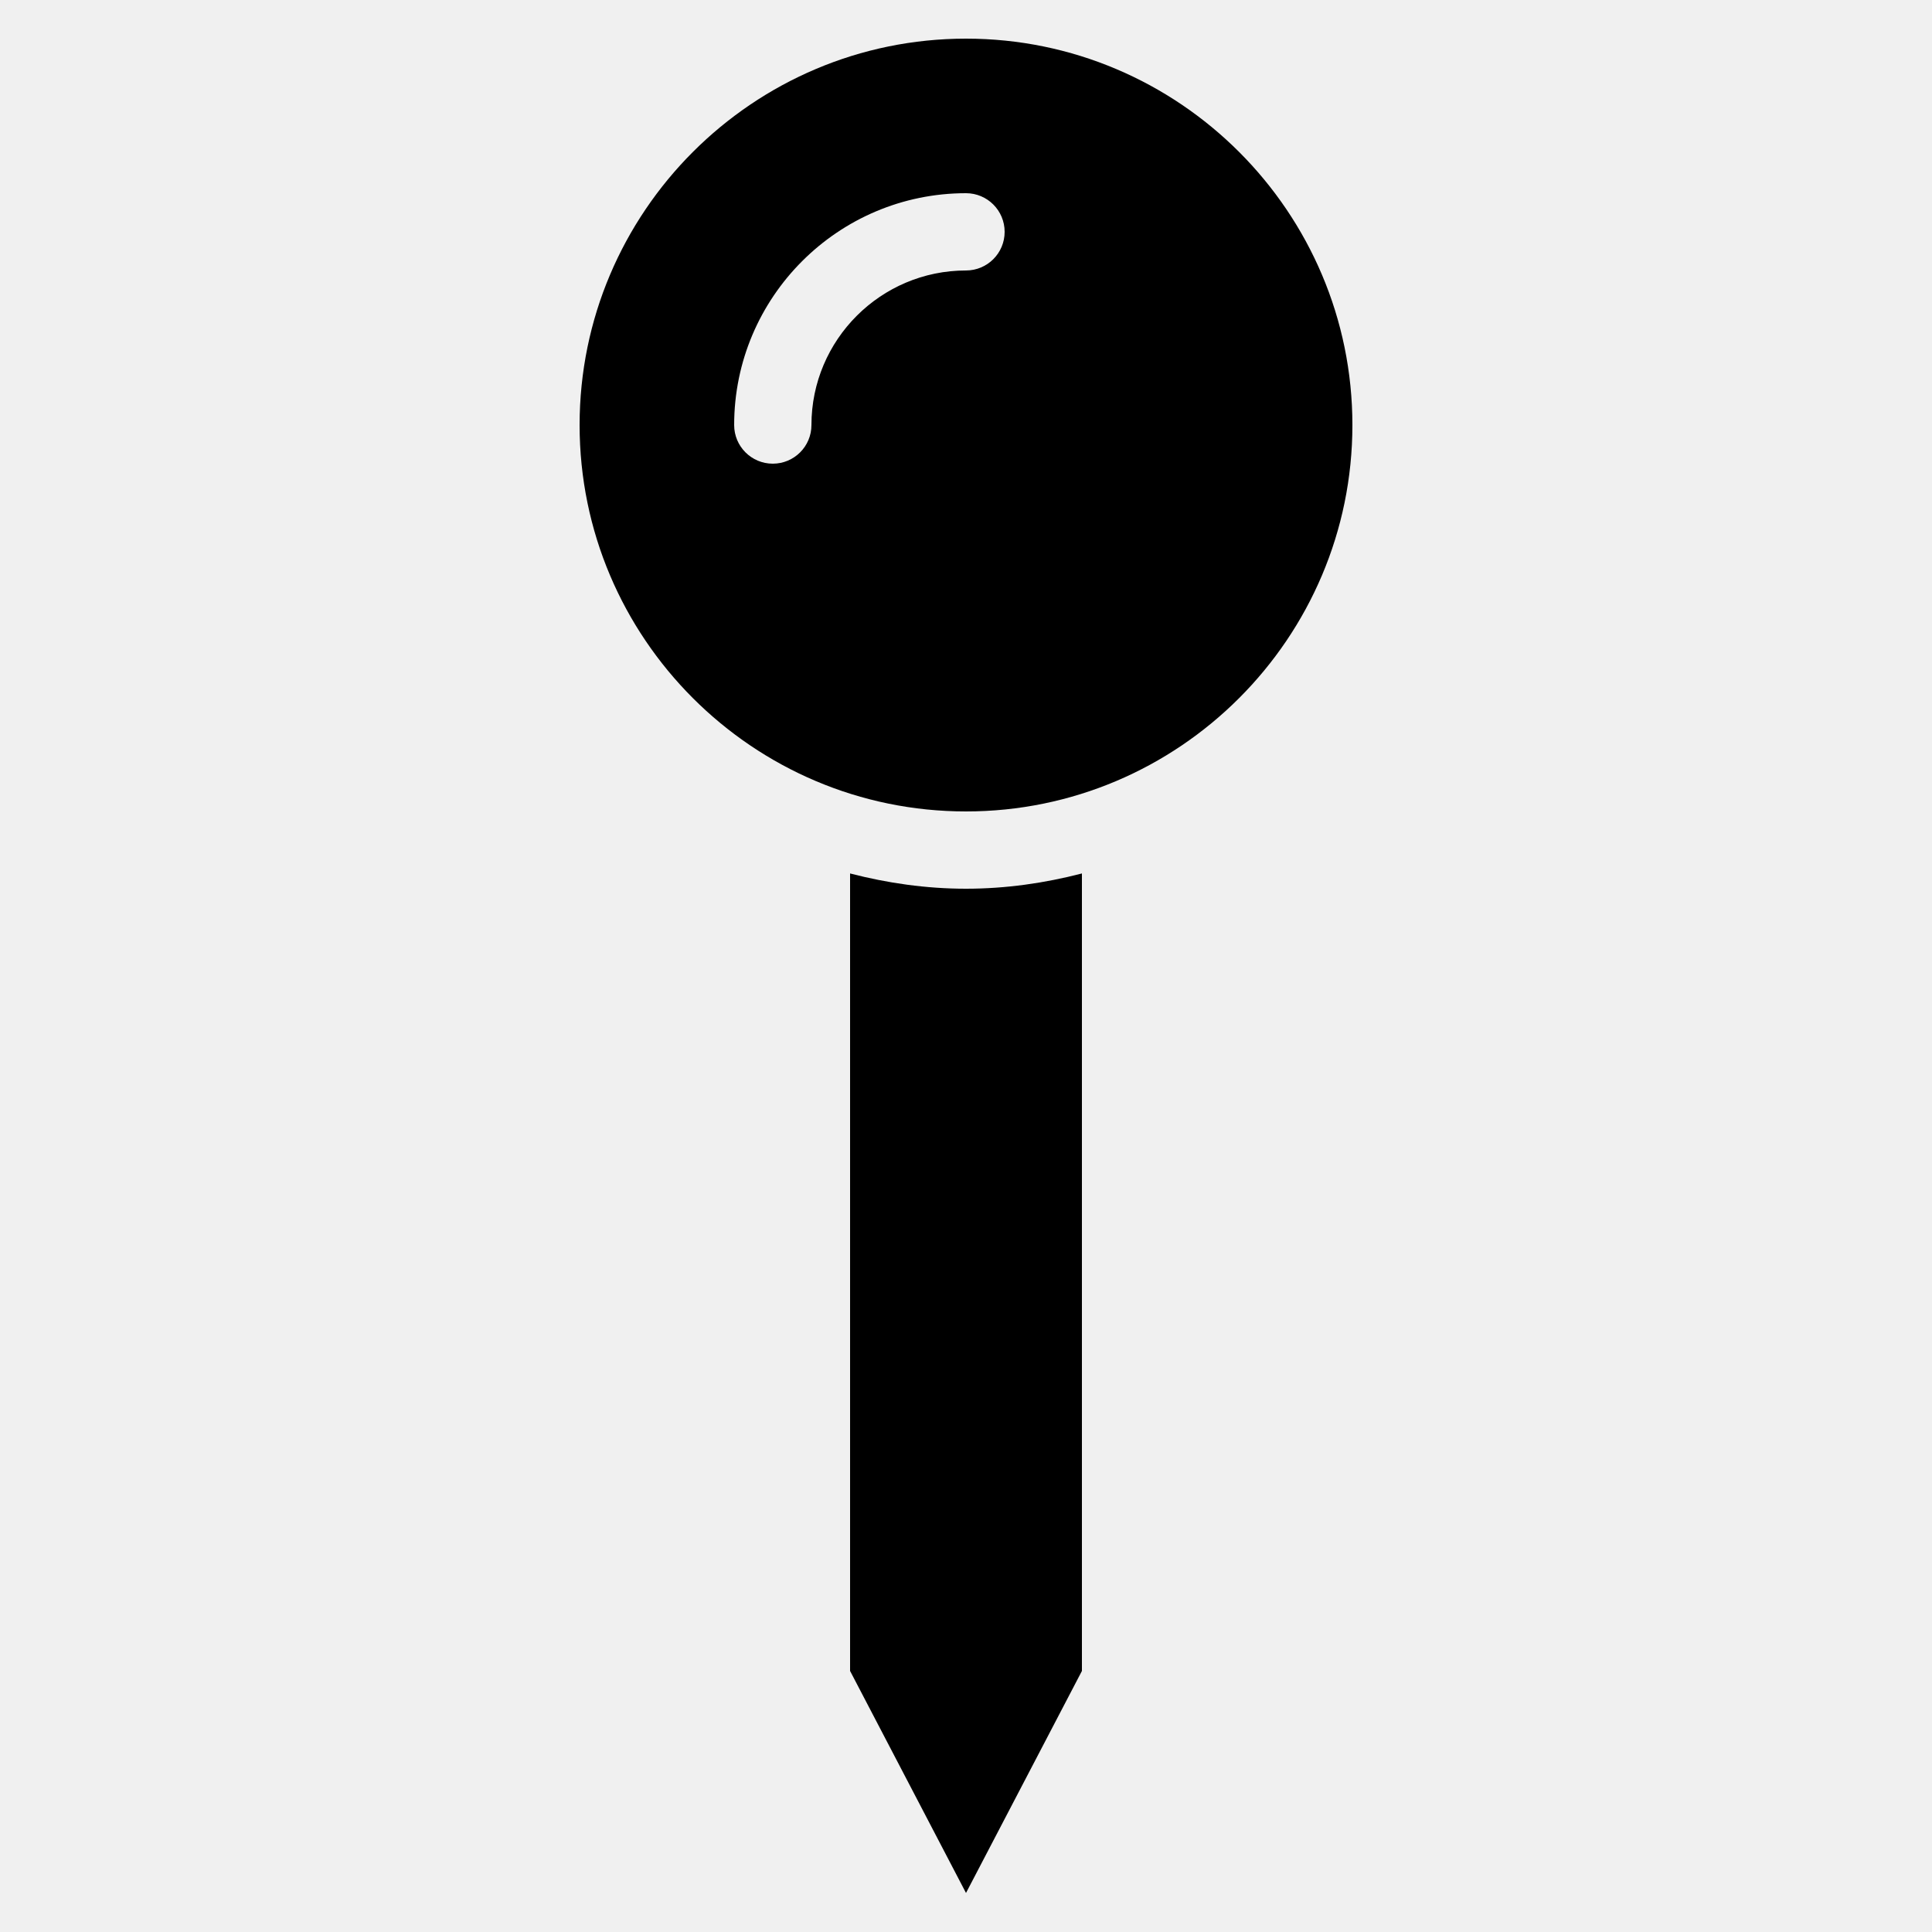
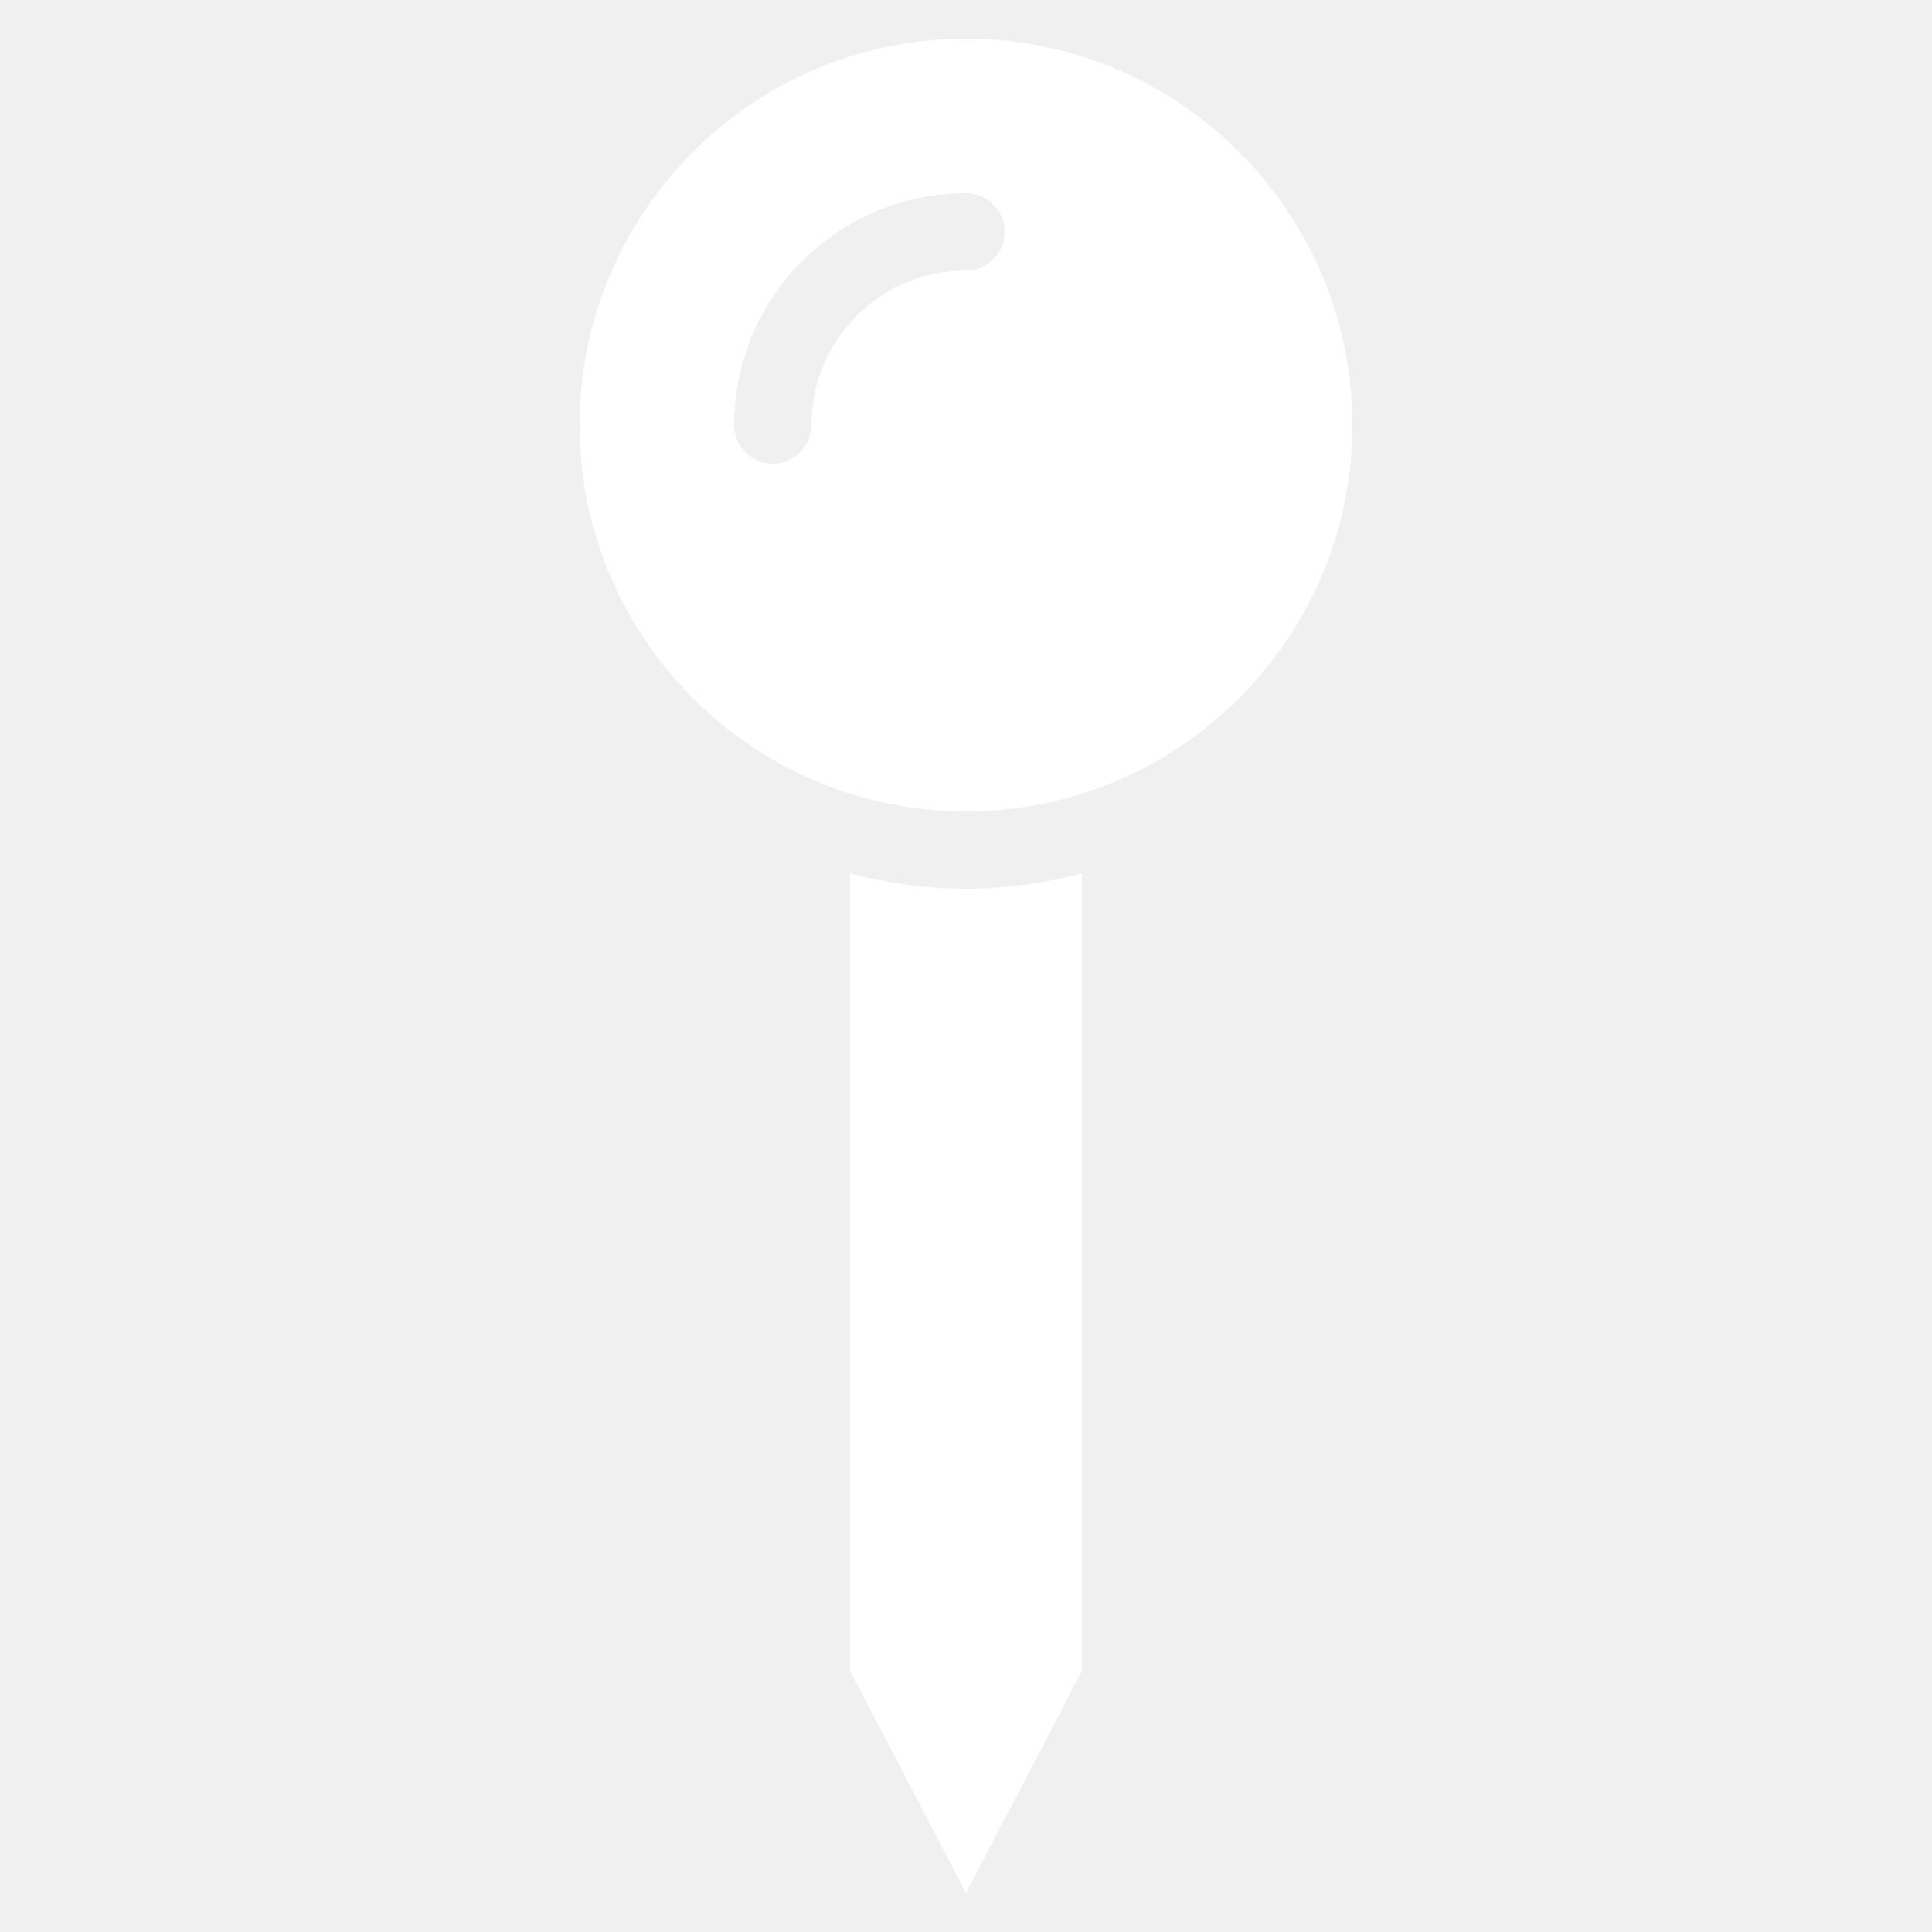
- <svg xmlns="http://www.w3.org/2000/svg" viewBox="0 0 50 50">
-   <path d="M 25 1 C 19.486 1 15 5.486 15 11 C 15 16.514 19.486 21 25 21 C 30.514 21 35 16.514 35 11 C 35 5.486 30.514 1 25 1 z M 25 5 C 25.552 5 26 5.447 26 6 C 26 6.553 25.552 7 25 7 C 22.794 7 21 8.794 21 11 C 21 11.553 20.552 12 20 12 C 19.448 12 19 11.553 19 11 C 19 7.691 21.691 5 25 5 z M 22 22.605 L 22 43.244 L 25 48.99 L 28 43.244 L 28 22.605 C 27.039 22.854 26.037 23 25 23 C 23.963 23 22.961 22.854 22 22.605 z" />
+ <svg xmlns="http://www.w3.org/2000/svg" viewBox="0 0 50 50" version="1.1" id="svg3711">
+   <defs id="defs3715" />
+   <path d="M 25 1 C 19.486 1 15 5.486 15 11 C 15 16.514 19.486 21 25 21 C 30.514 21 35 16.514 35 11 C 35 5.486 30.514 1 25 1 z M 25 5 C 25.552 5 26 5.447 26 6 C 26 6.553 25.552 7 25 7 C 22.794 7 21 8.794 21 11 C 21 11.553 20.552 12 20 12 C 19.448 12 19 11.553 19 11 C 19 7.691 21.691 5 25 5 z M 22 22.605 L 22 43.244 L 25 48.99 L 28 43.244 L 28 22.605 C 27.039 22.854 26.037 23 25 23 C 23.963 23 22.961 22.854 22 22.605 z" id="path3709" style="fill:#ffffff" />
</svg>
